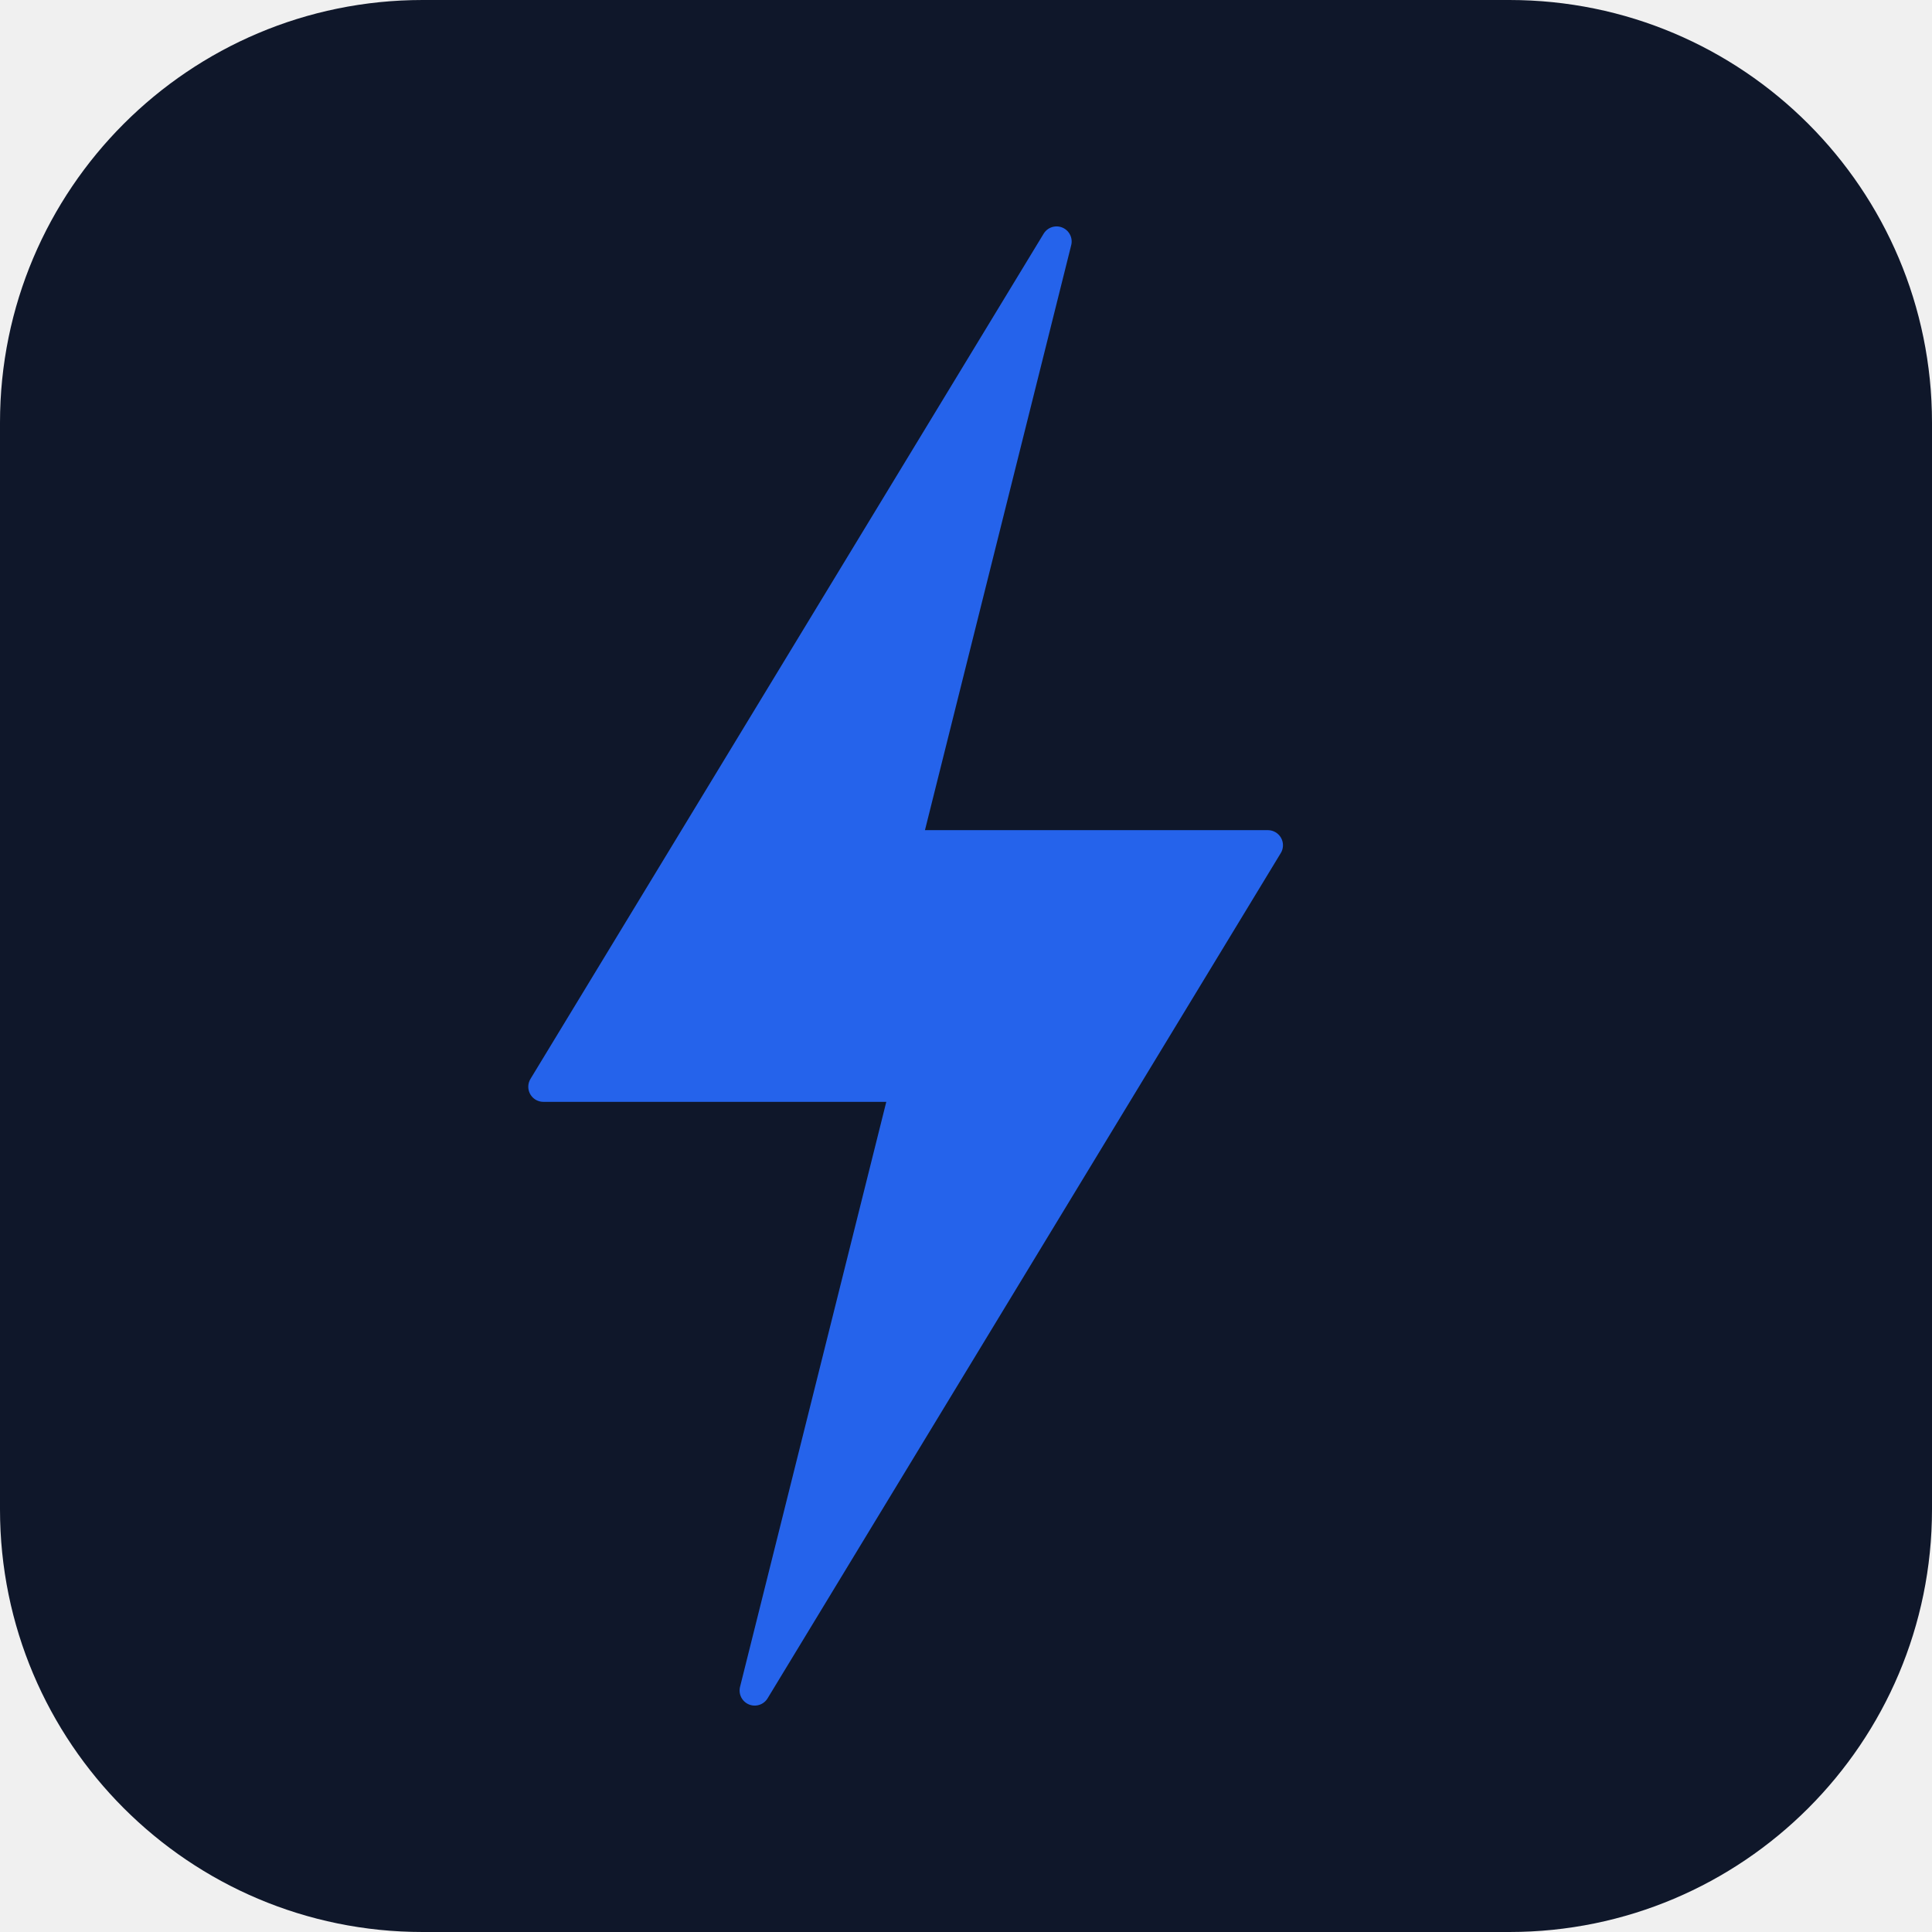
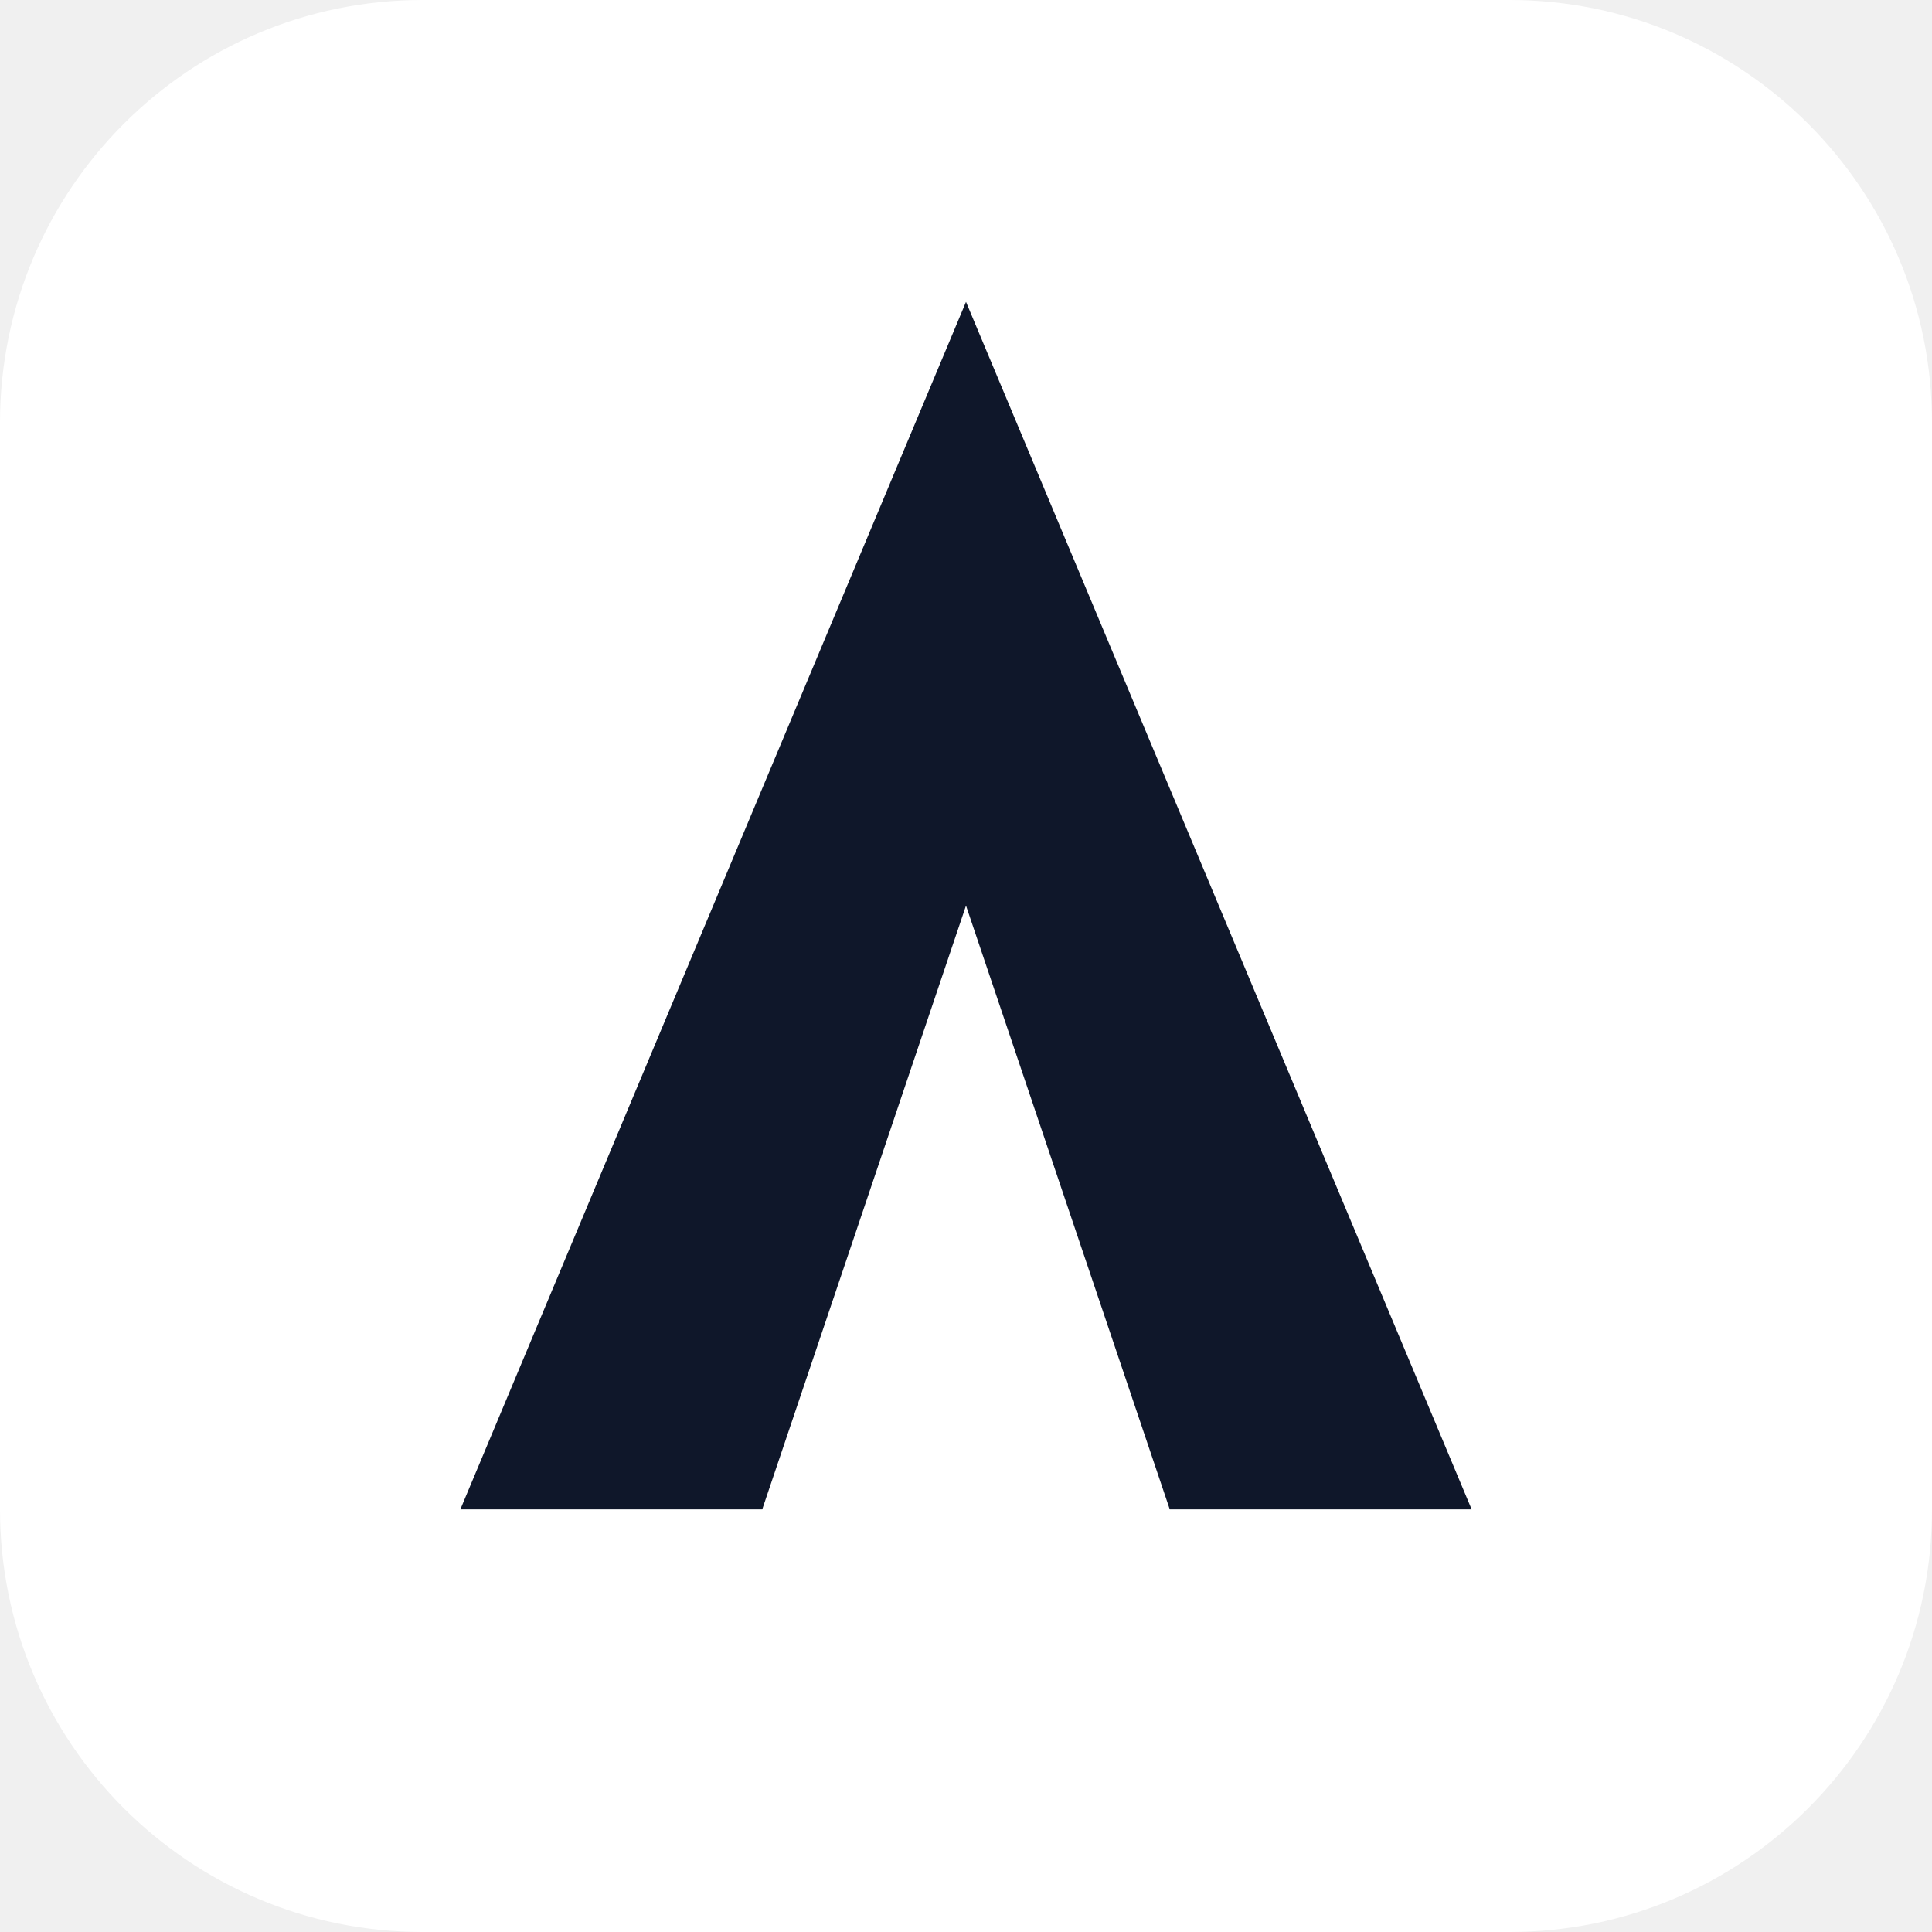
<svg xmlns="http://www.w3.org/2000/svg" viewBox="0 0 512 512" width="512" height="512">
-   <rect width="512" height="512" rx="112" fill="#0F172A" />
-   <path d="M280 64L144 288h96l-40 160L336 224h-96z" fill="#2563EB" stroke="#2563EB" stroke-width="8" stroke-linejoin="round" />
+   <rect width="512" height="512" rx="112" fill="white" />
+   <path d="M256 80 L390 400 H310 L256 240 L202 400 H122 Z" fill="#0F172A" />
+   <path d="M256 300 L214 400 H298 Z" fill="white" />
</svg>
